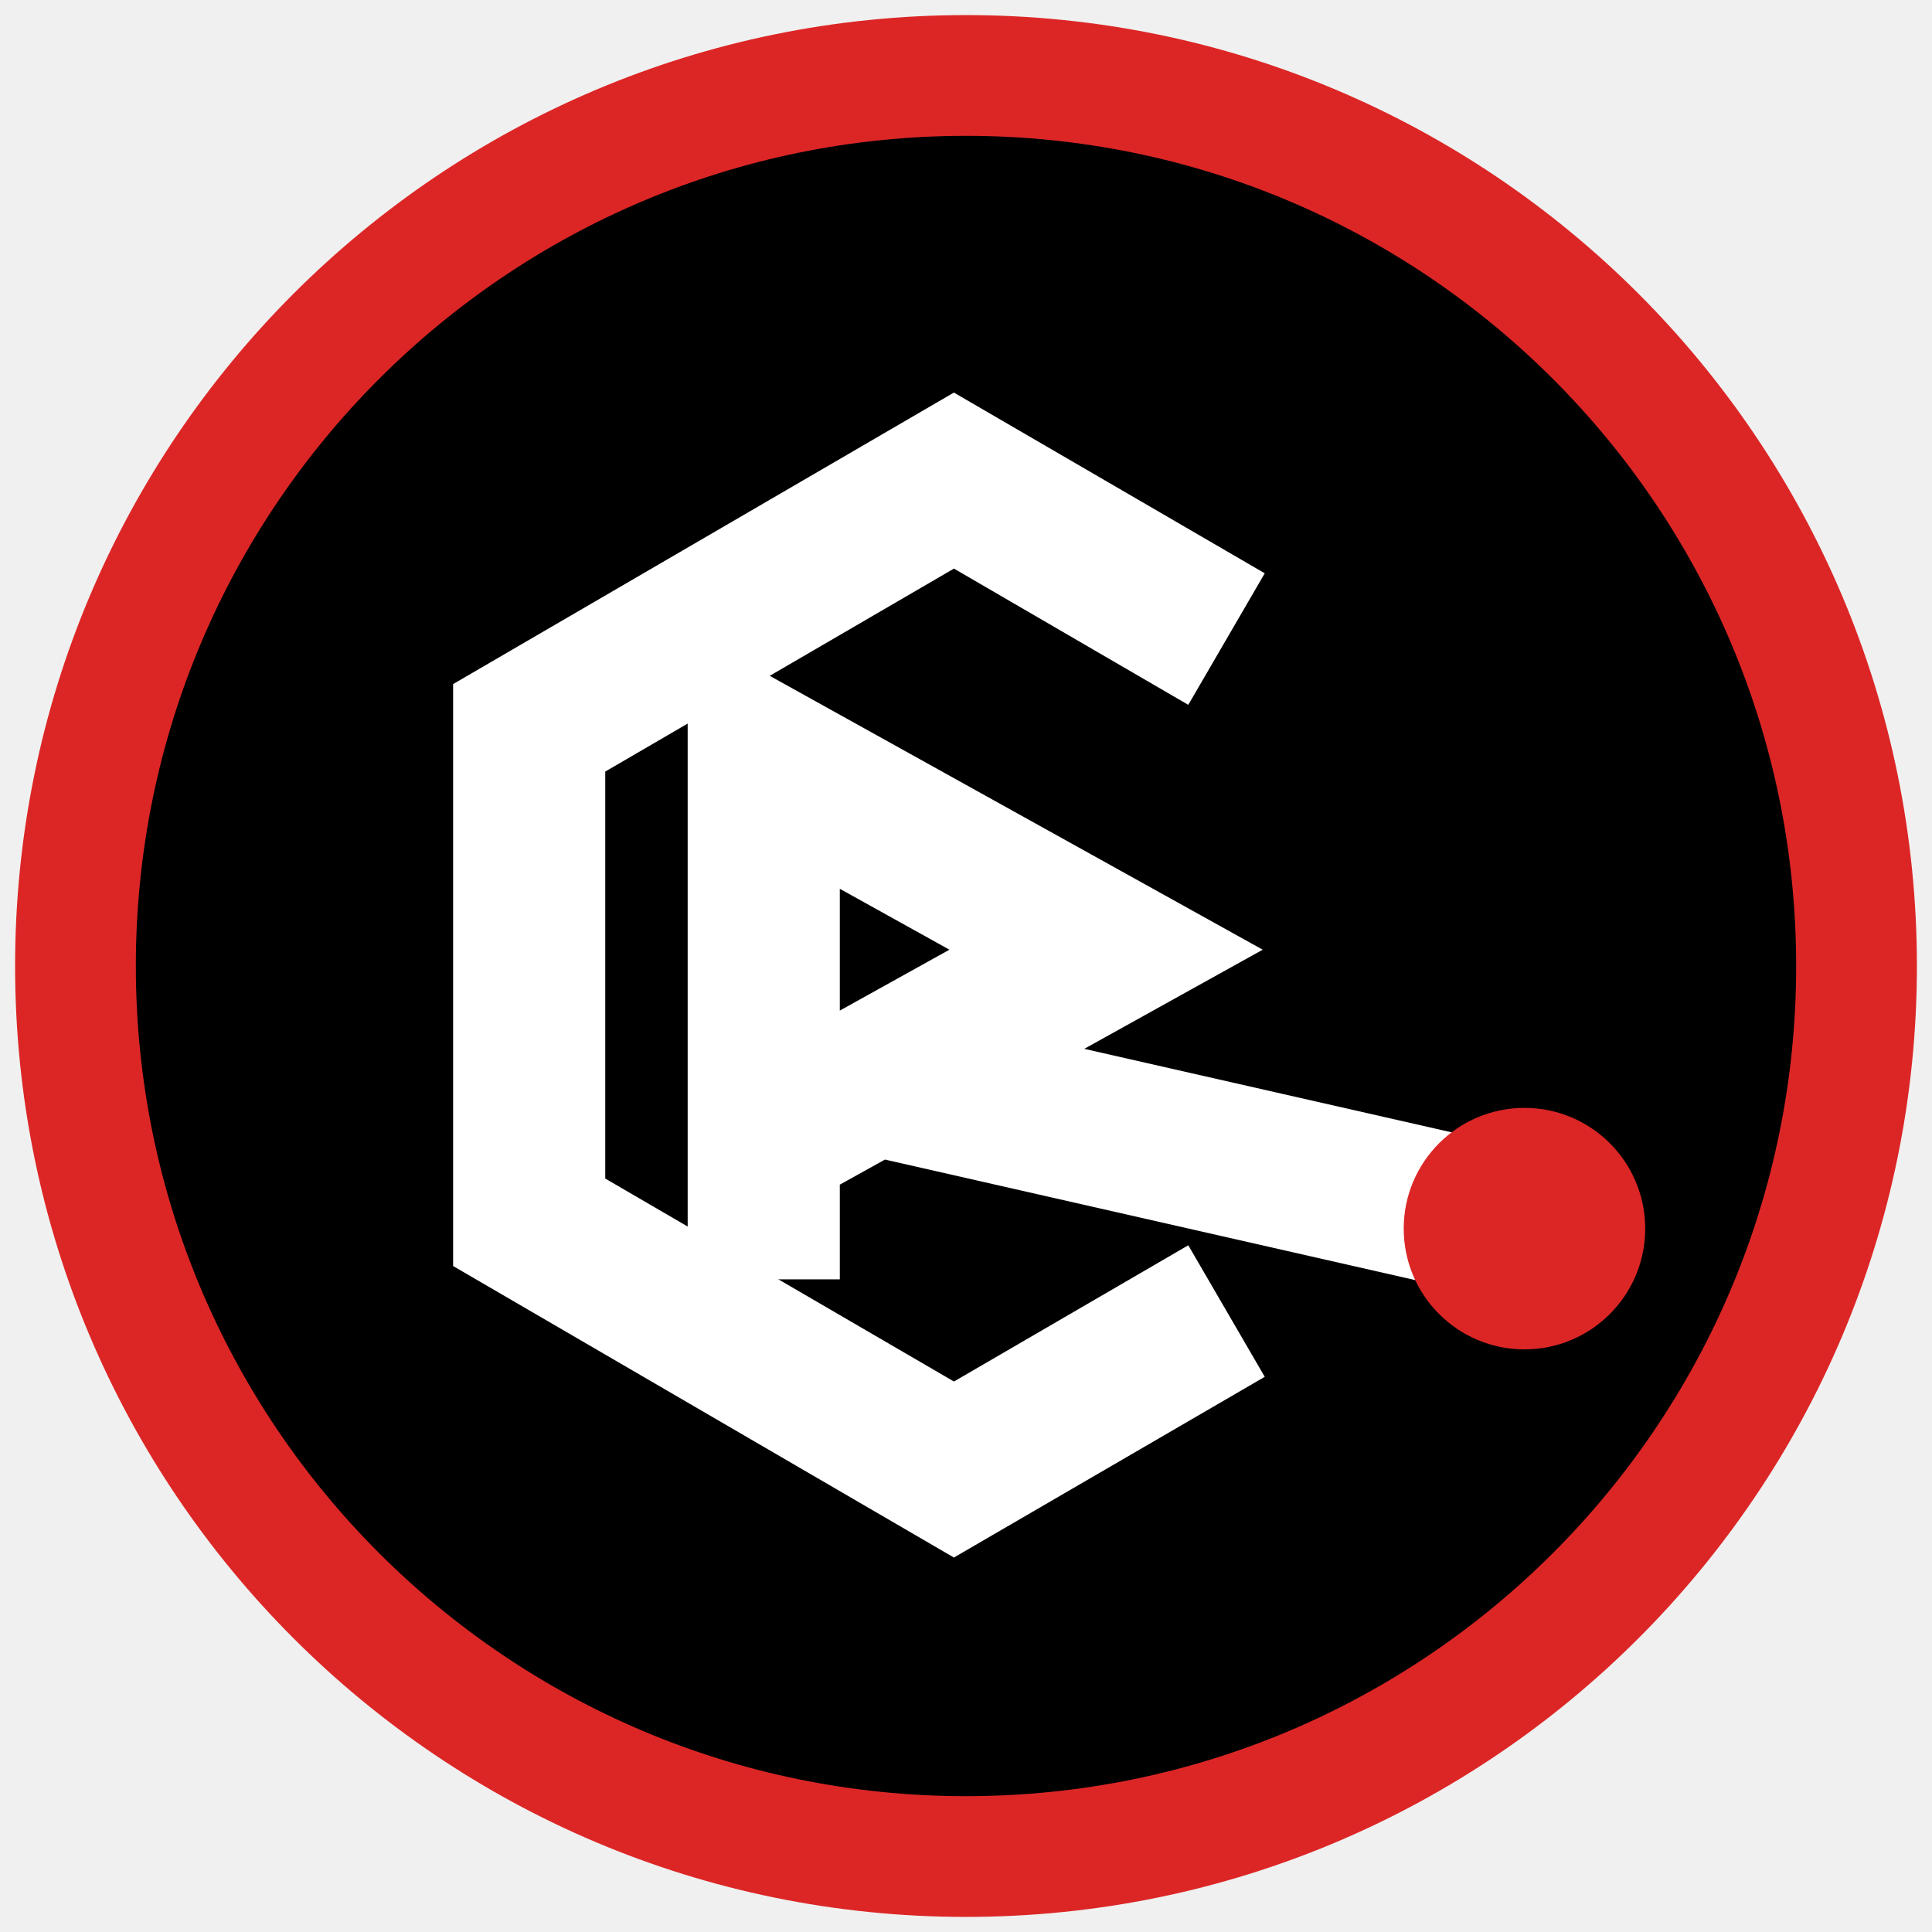
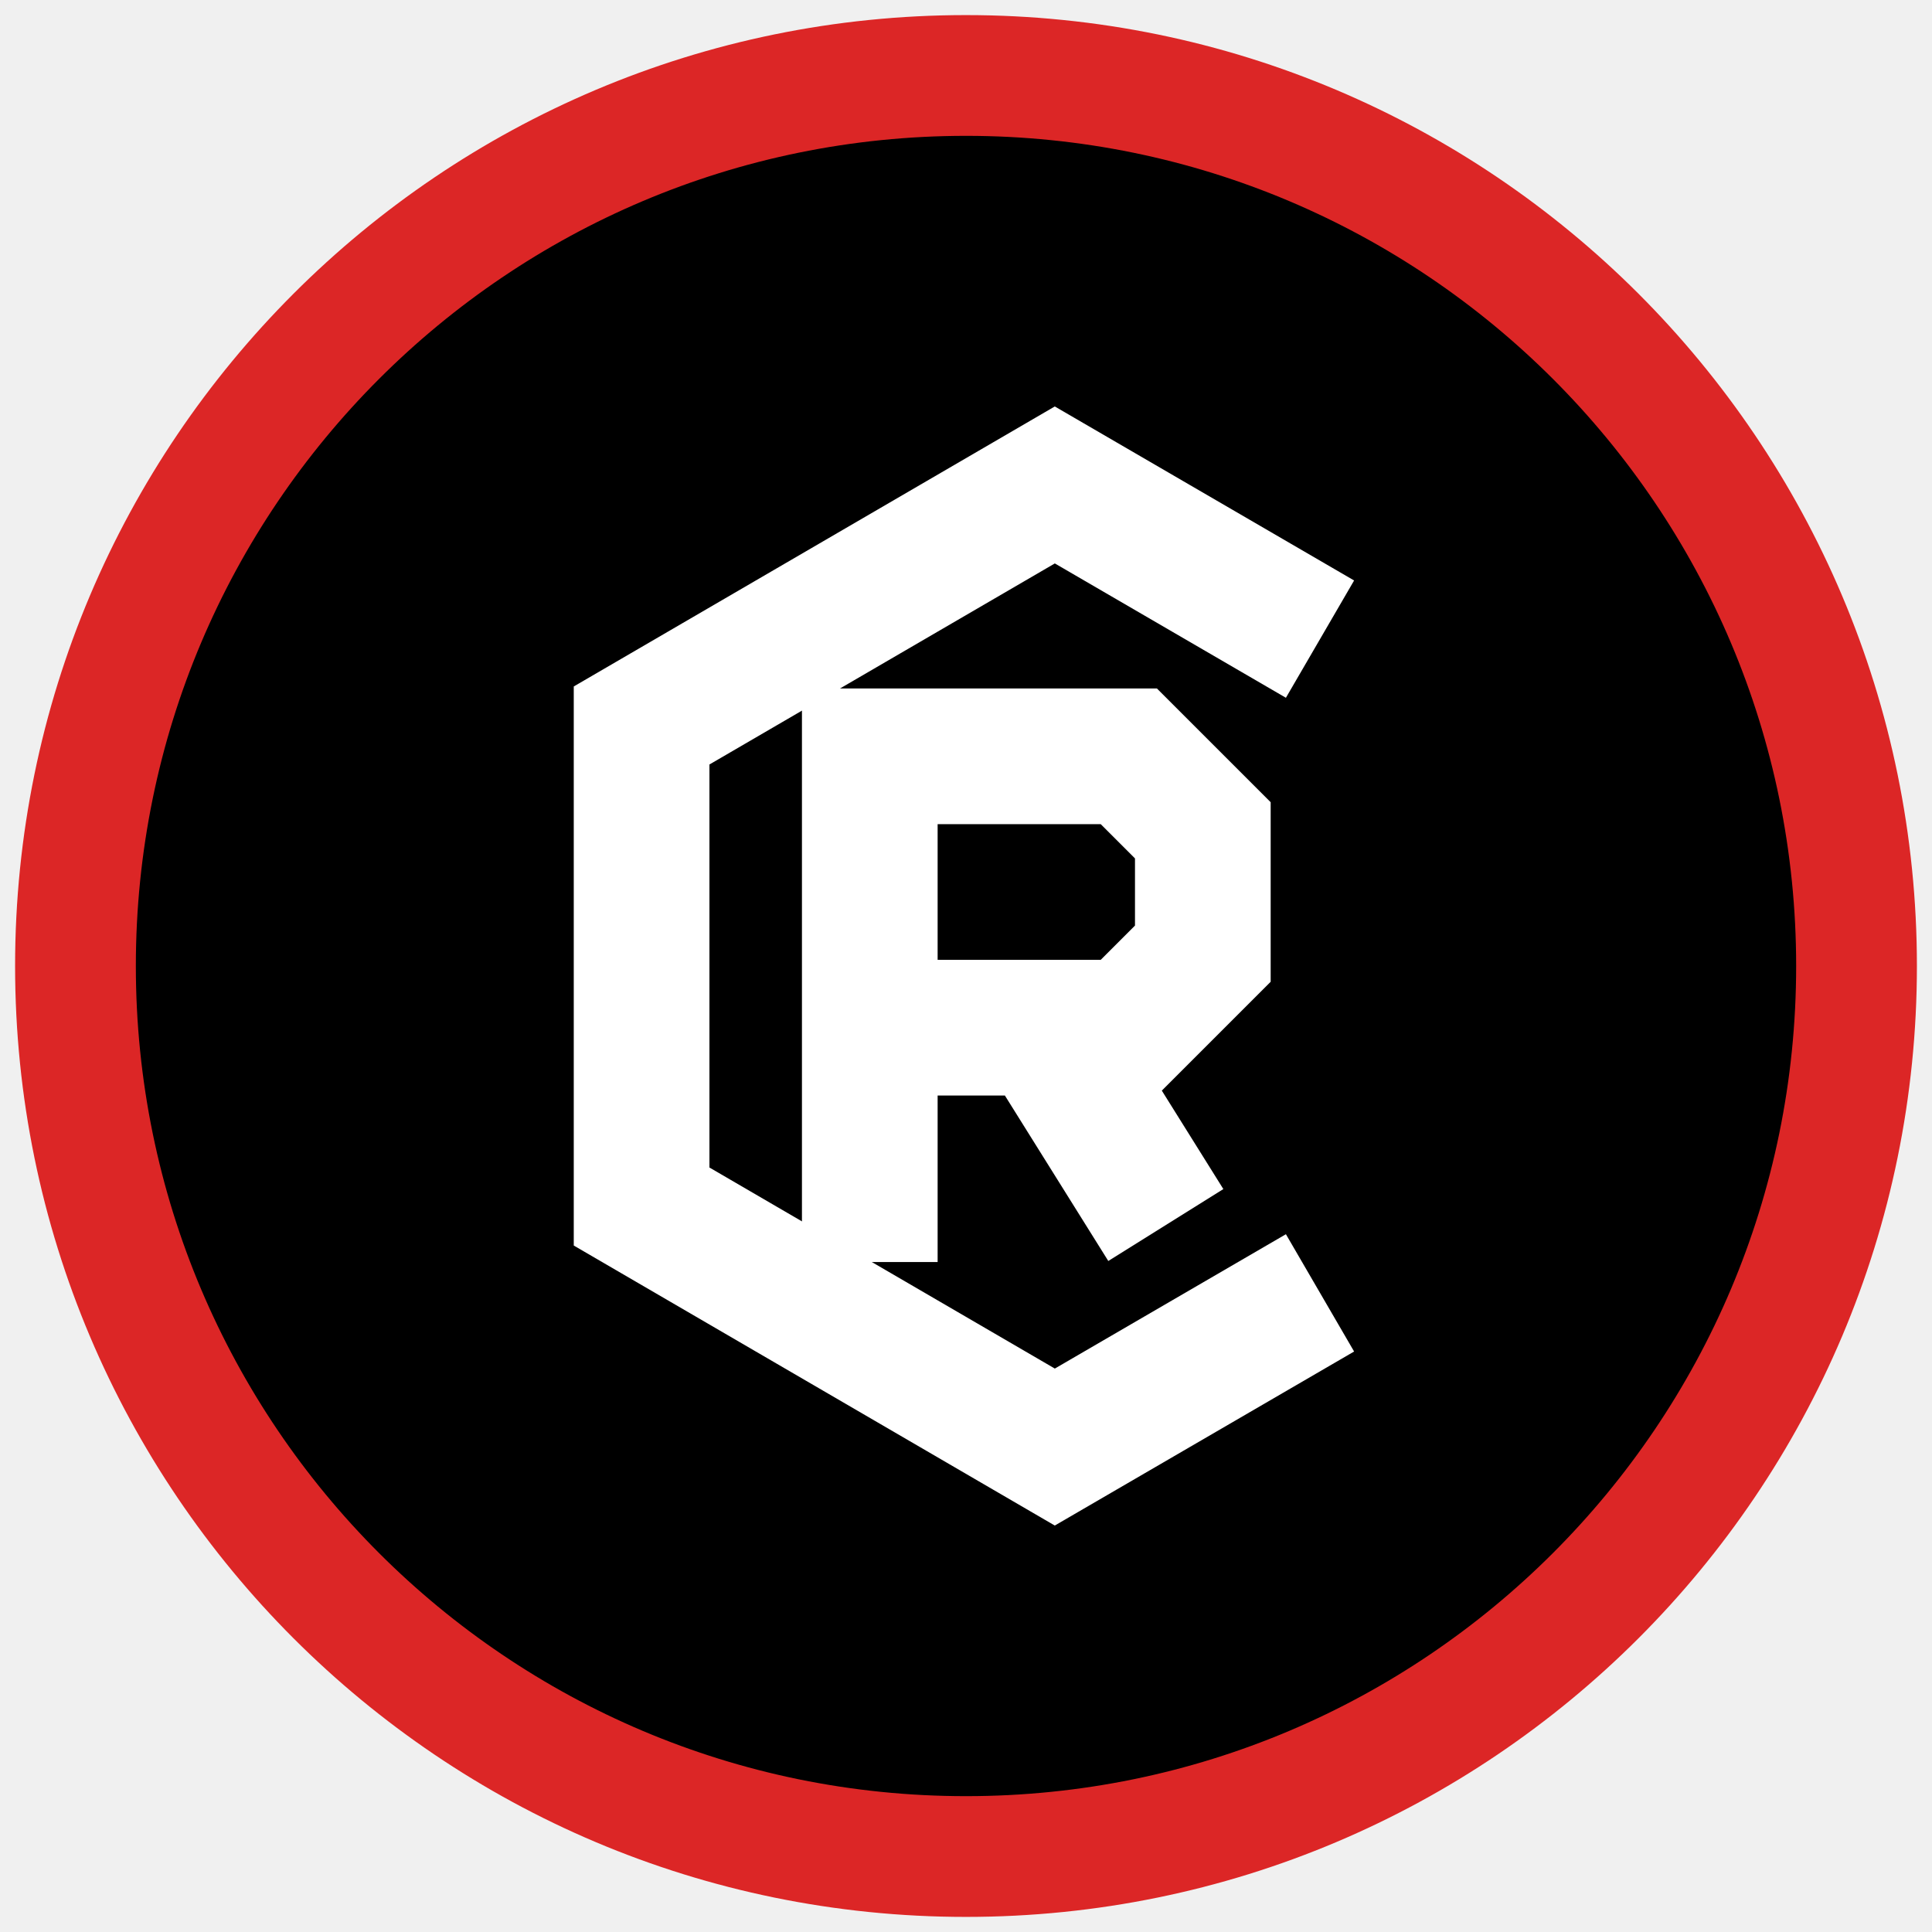
<svg xmlns="http://www.w3.org/2000/svg" viewBox="0 0 64 64">
  <circle cx="32" cy="32" r="29.5" fill="#000" stroke="#dc2626" stroke-width="4" />
-   <g transform="translate(10.6 11.3) scale(0.21)" fill="none" stroke="#fff" stroke-width="24" stroke-linejoin="miter" stroke-miterlimit="2.2" stroke-linecap="butt">
-     <path d="M143,47 L100,22 L33,61 L33,139 L100,178 L143,153" />
-     <path d="M70,148 L70,66 L124,96 L70,126 M90,117 L178,137" />
-   </g>
-   <circle cx="50.5" cy="40.7" r="4" fill="#dc2626" />
+   <svg x="13" y="13" width="38" height="38" viewBox="-7.4 7 186 186">
+     <g fill="none" stroke="#fff" stroke-width="22" stroke-linejoin="miter" stroke-miterlimit="2.2" stroke-linecap="butt">
+       <path d="M143,47 L100,22 L33,61 L33,139 L100,178 L143,153" />
+       <path d="M70,148 L70,66 L112,66 L124,78 L124,98 L112,110 L70,110 M98,110 L118,142" />
+     </g>
+   </svg>
</svg>
